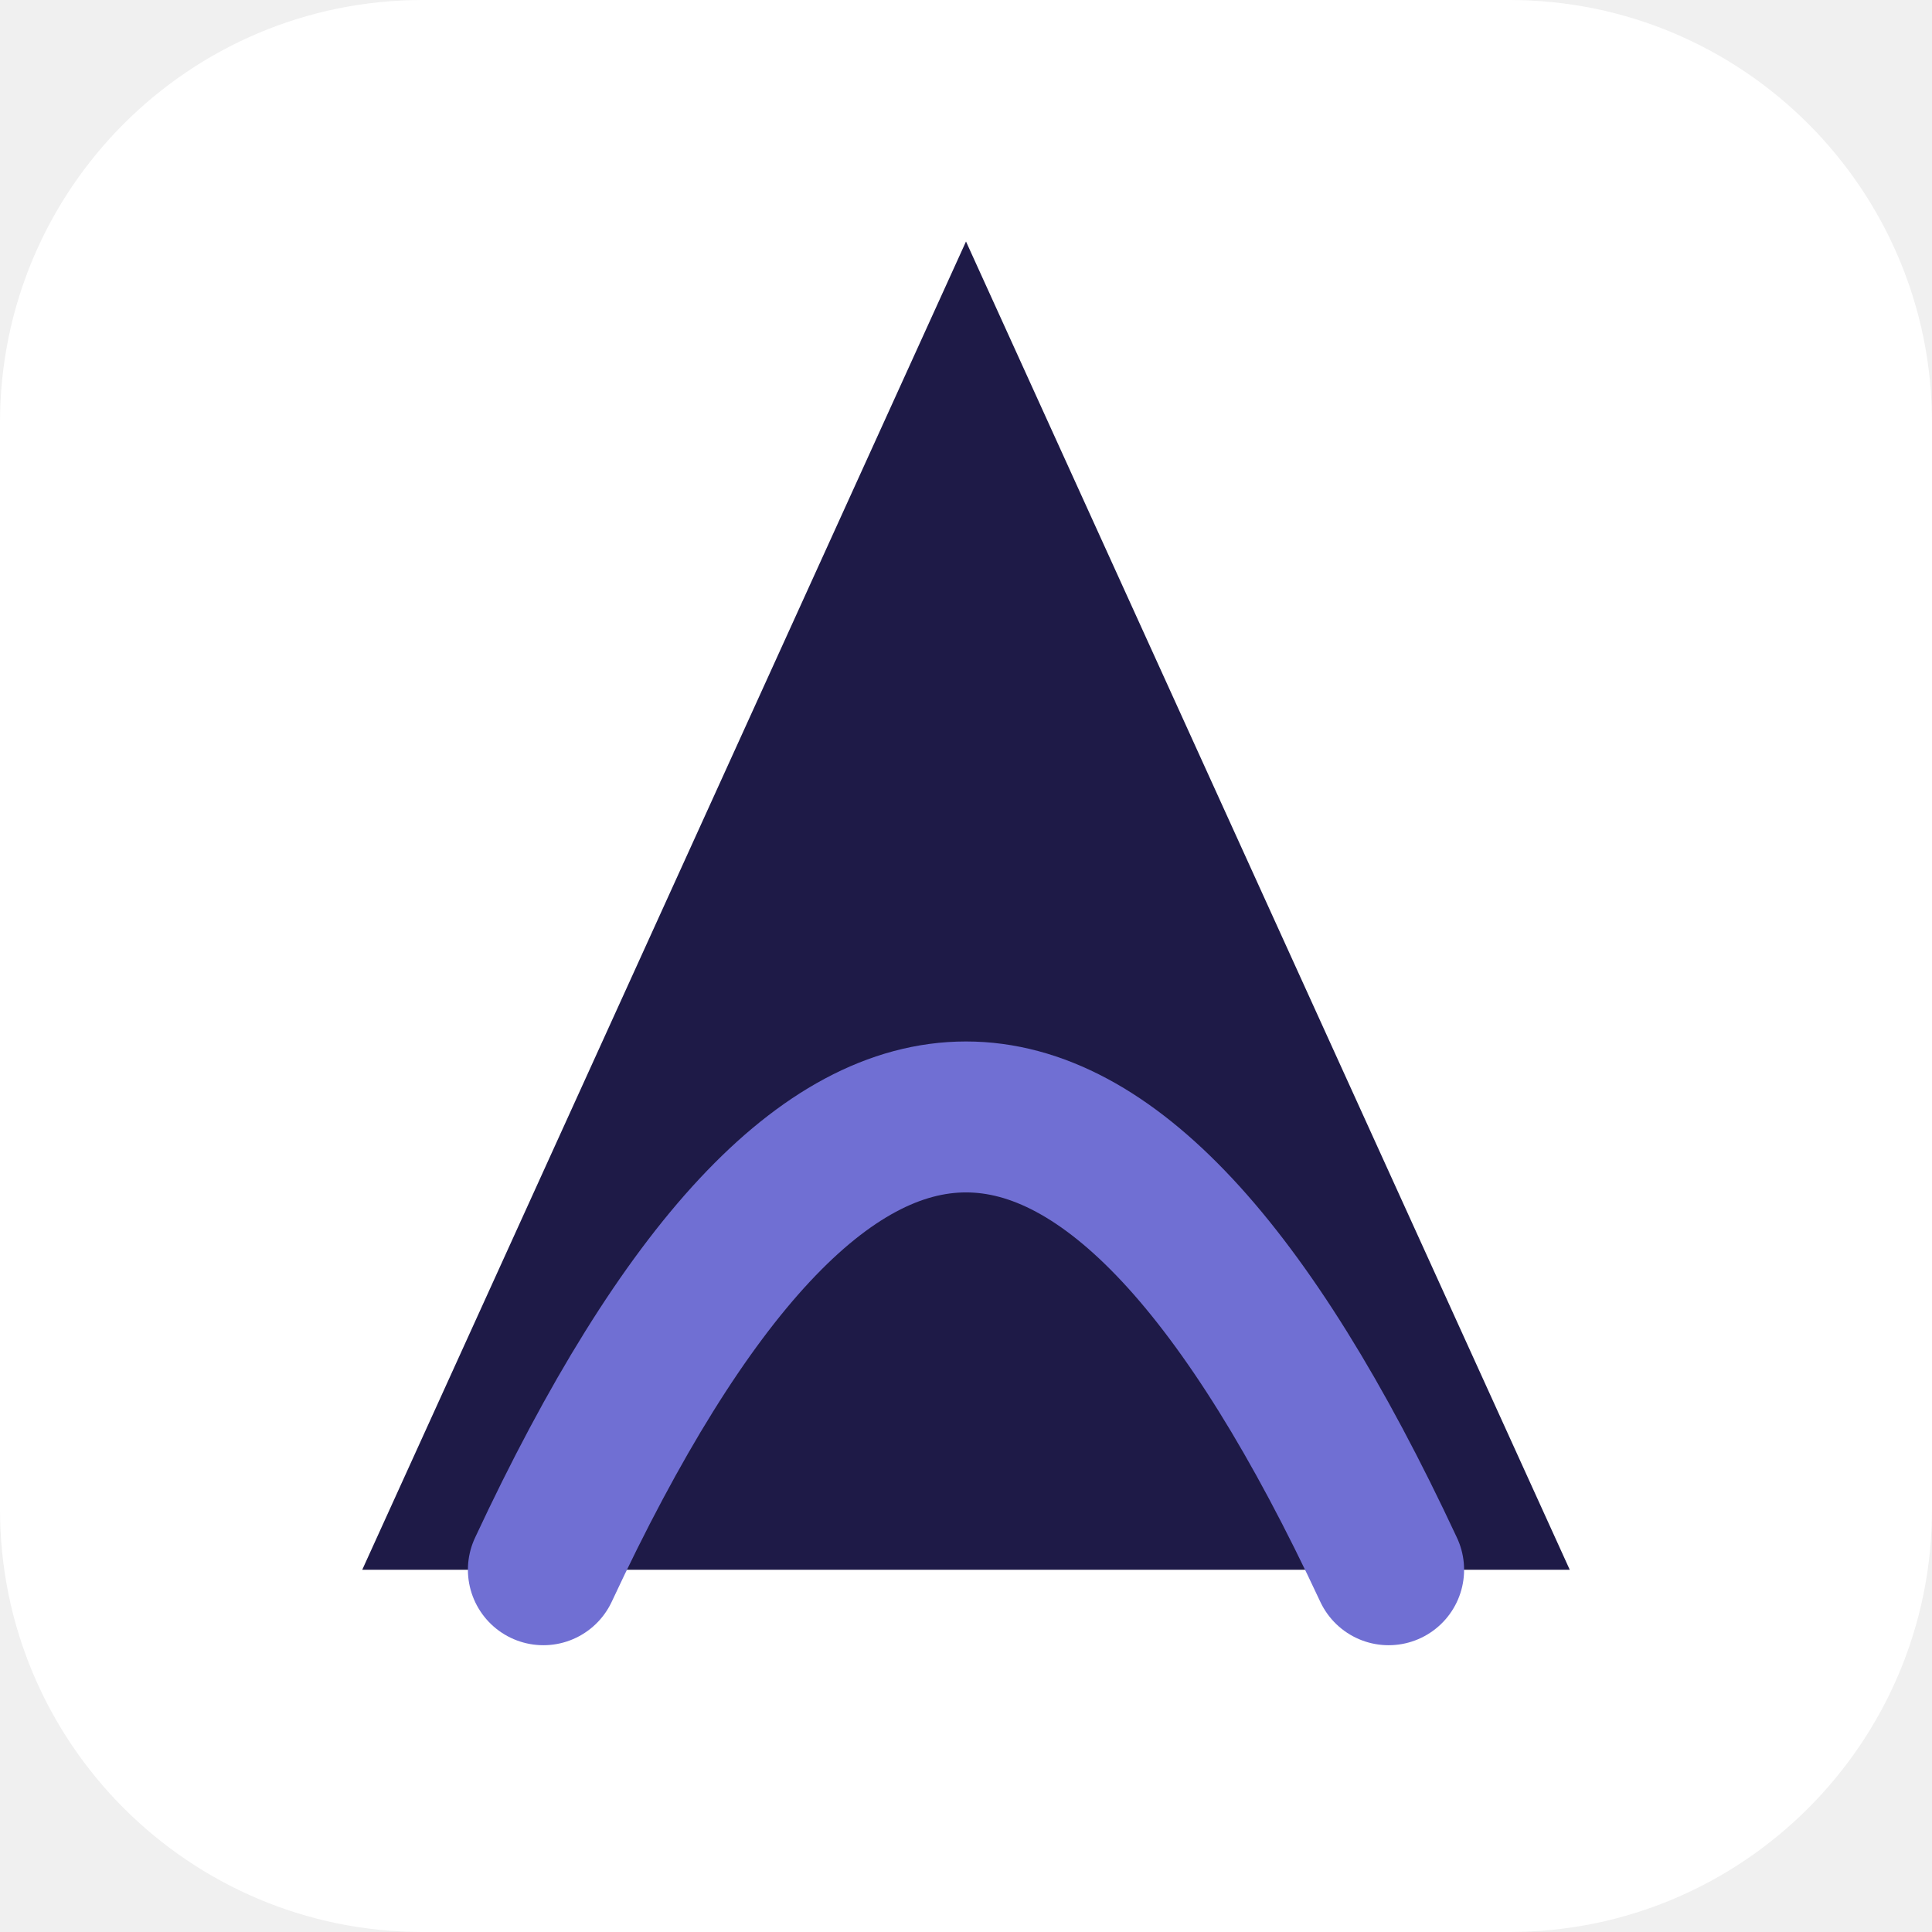
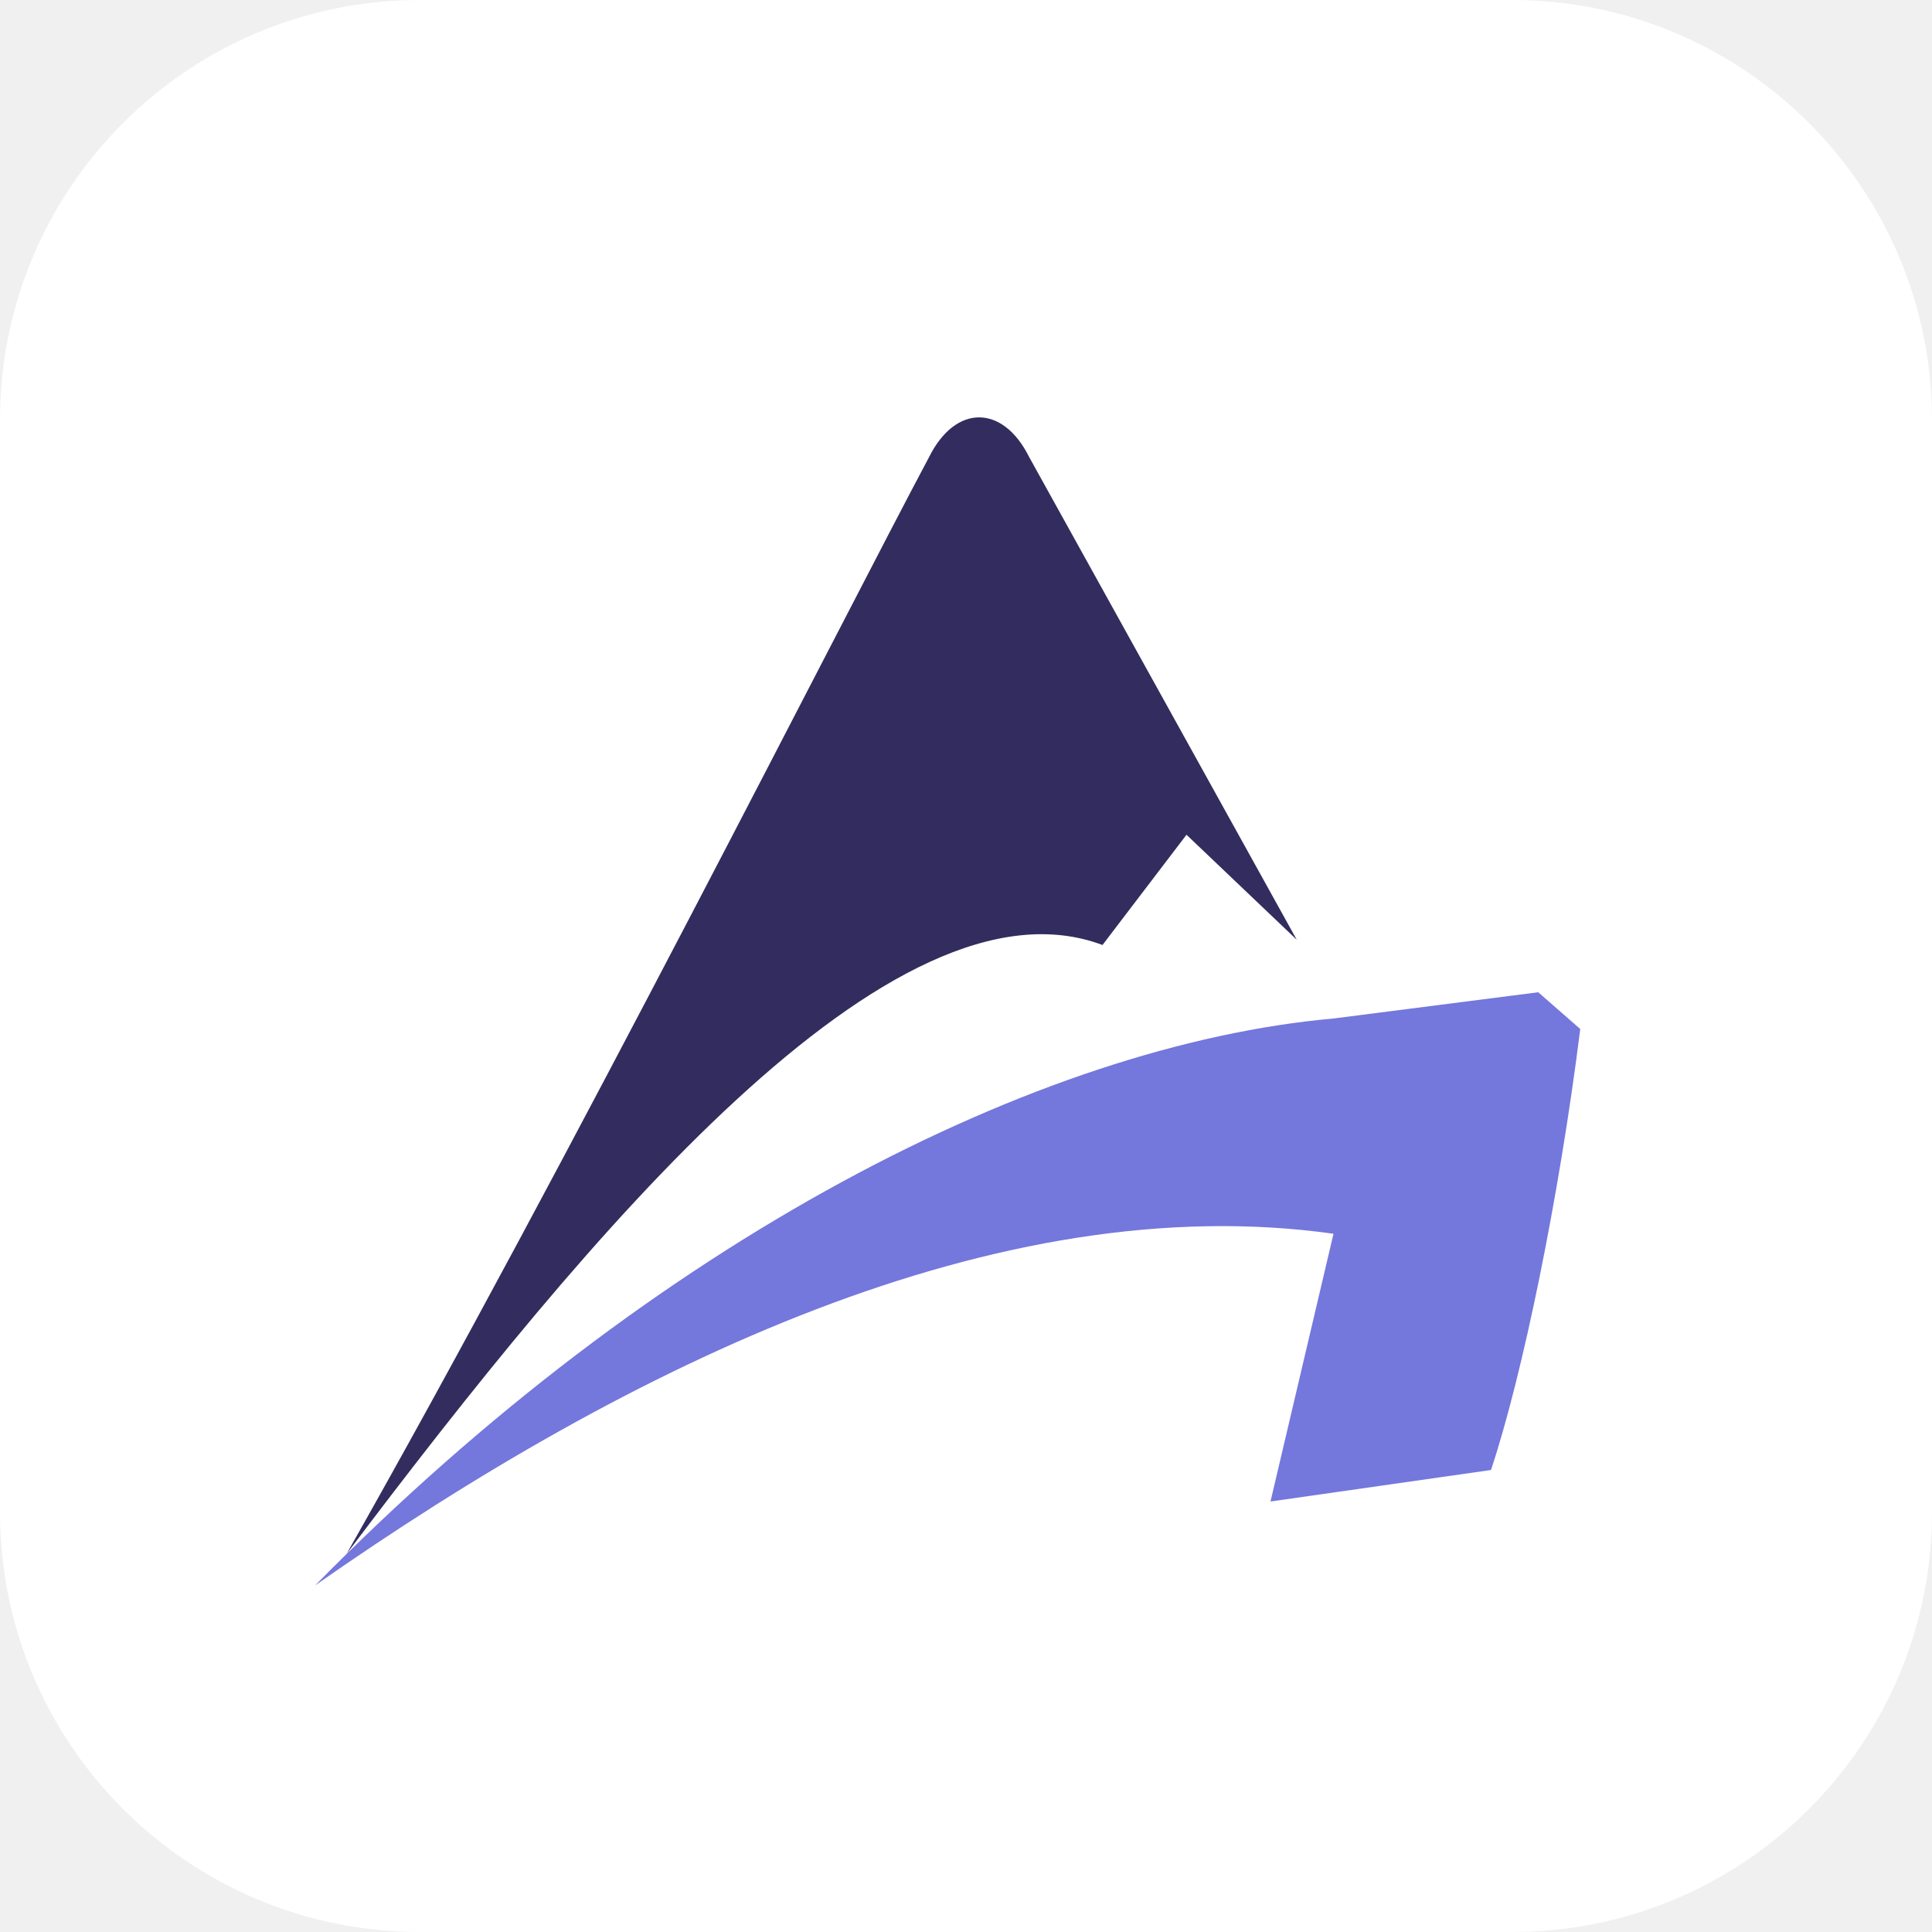
- <svg xmlns="http://www.w3.org/2000/svg" width="64" height="64" viewBox="0 0 64 64" fill="none">
-   <rect width="64" height="64" rx="14" fill="white" />
-   <path d="M32 8 L52 52 L12 52 Z" fill="#1E1A47" />
-   <path d="M18 52 Q32 22 46 52" stroke="#706FD3" stroke-width="5" stroke-linecap="round" fill="none" />
+ <svg xmlns="http://www.w3.org/2000/svg" width="736" height="736" viewBox="0 0 736 736" fill="none">
+   <rect width="736" height="736" rx="160" fill="white" />
+   <path d="M132 592 C216 444 322 234 354 174 C364 154 382 154 392 174 L494 358 L452 318 L420 360 C340 330 224 470 132 592 Z" fill="#322D5E" />
+   <path d="M120 604 C250 472 396 398 508 388 L586 378 L602 392 C594 456 580 524 568 560 L484 572 L508 470 C380 452 240 520 120 604 Z" fill="#7477DC" />
</svg>
